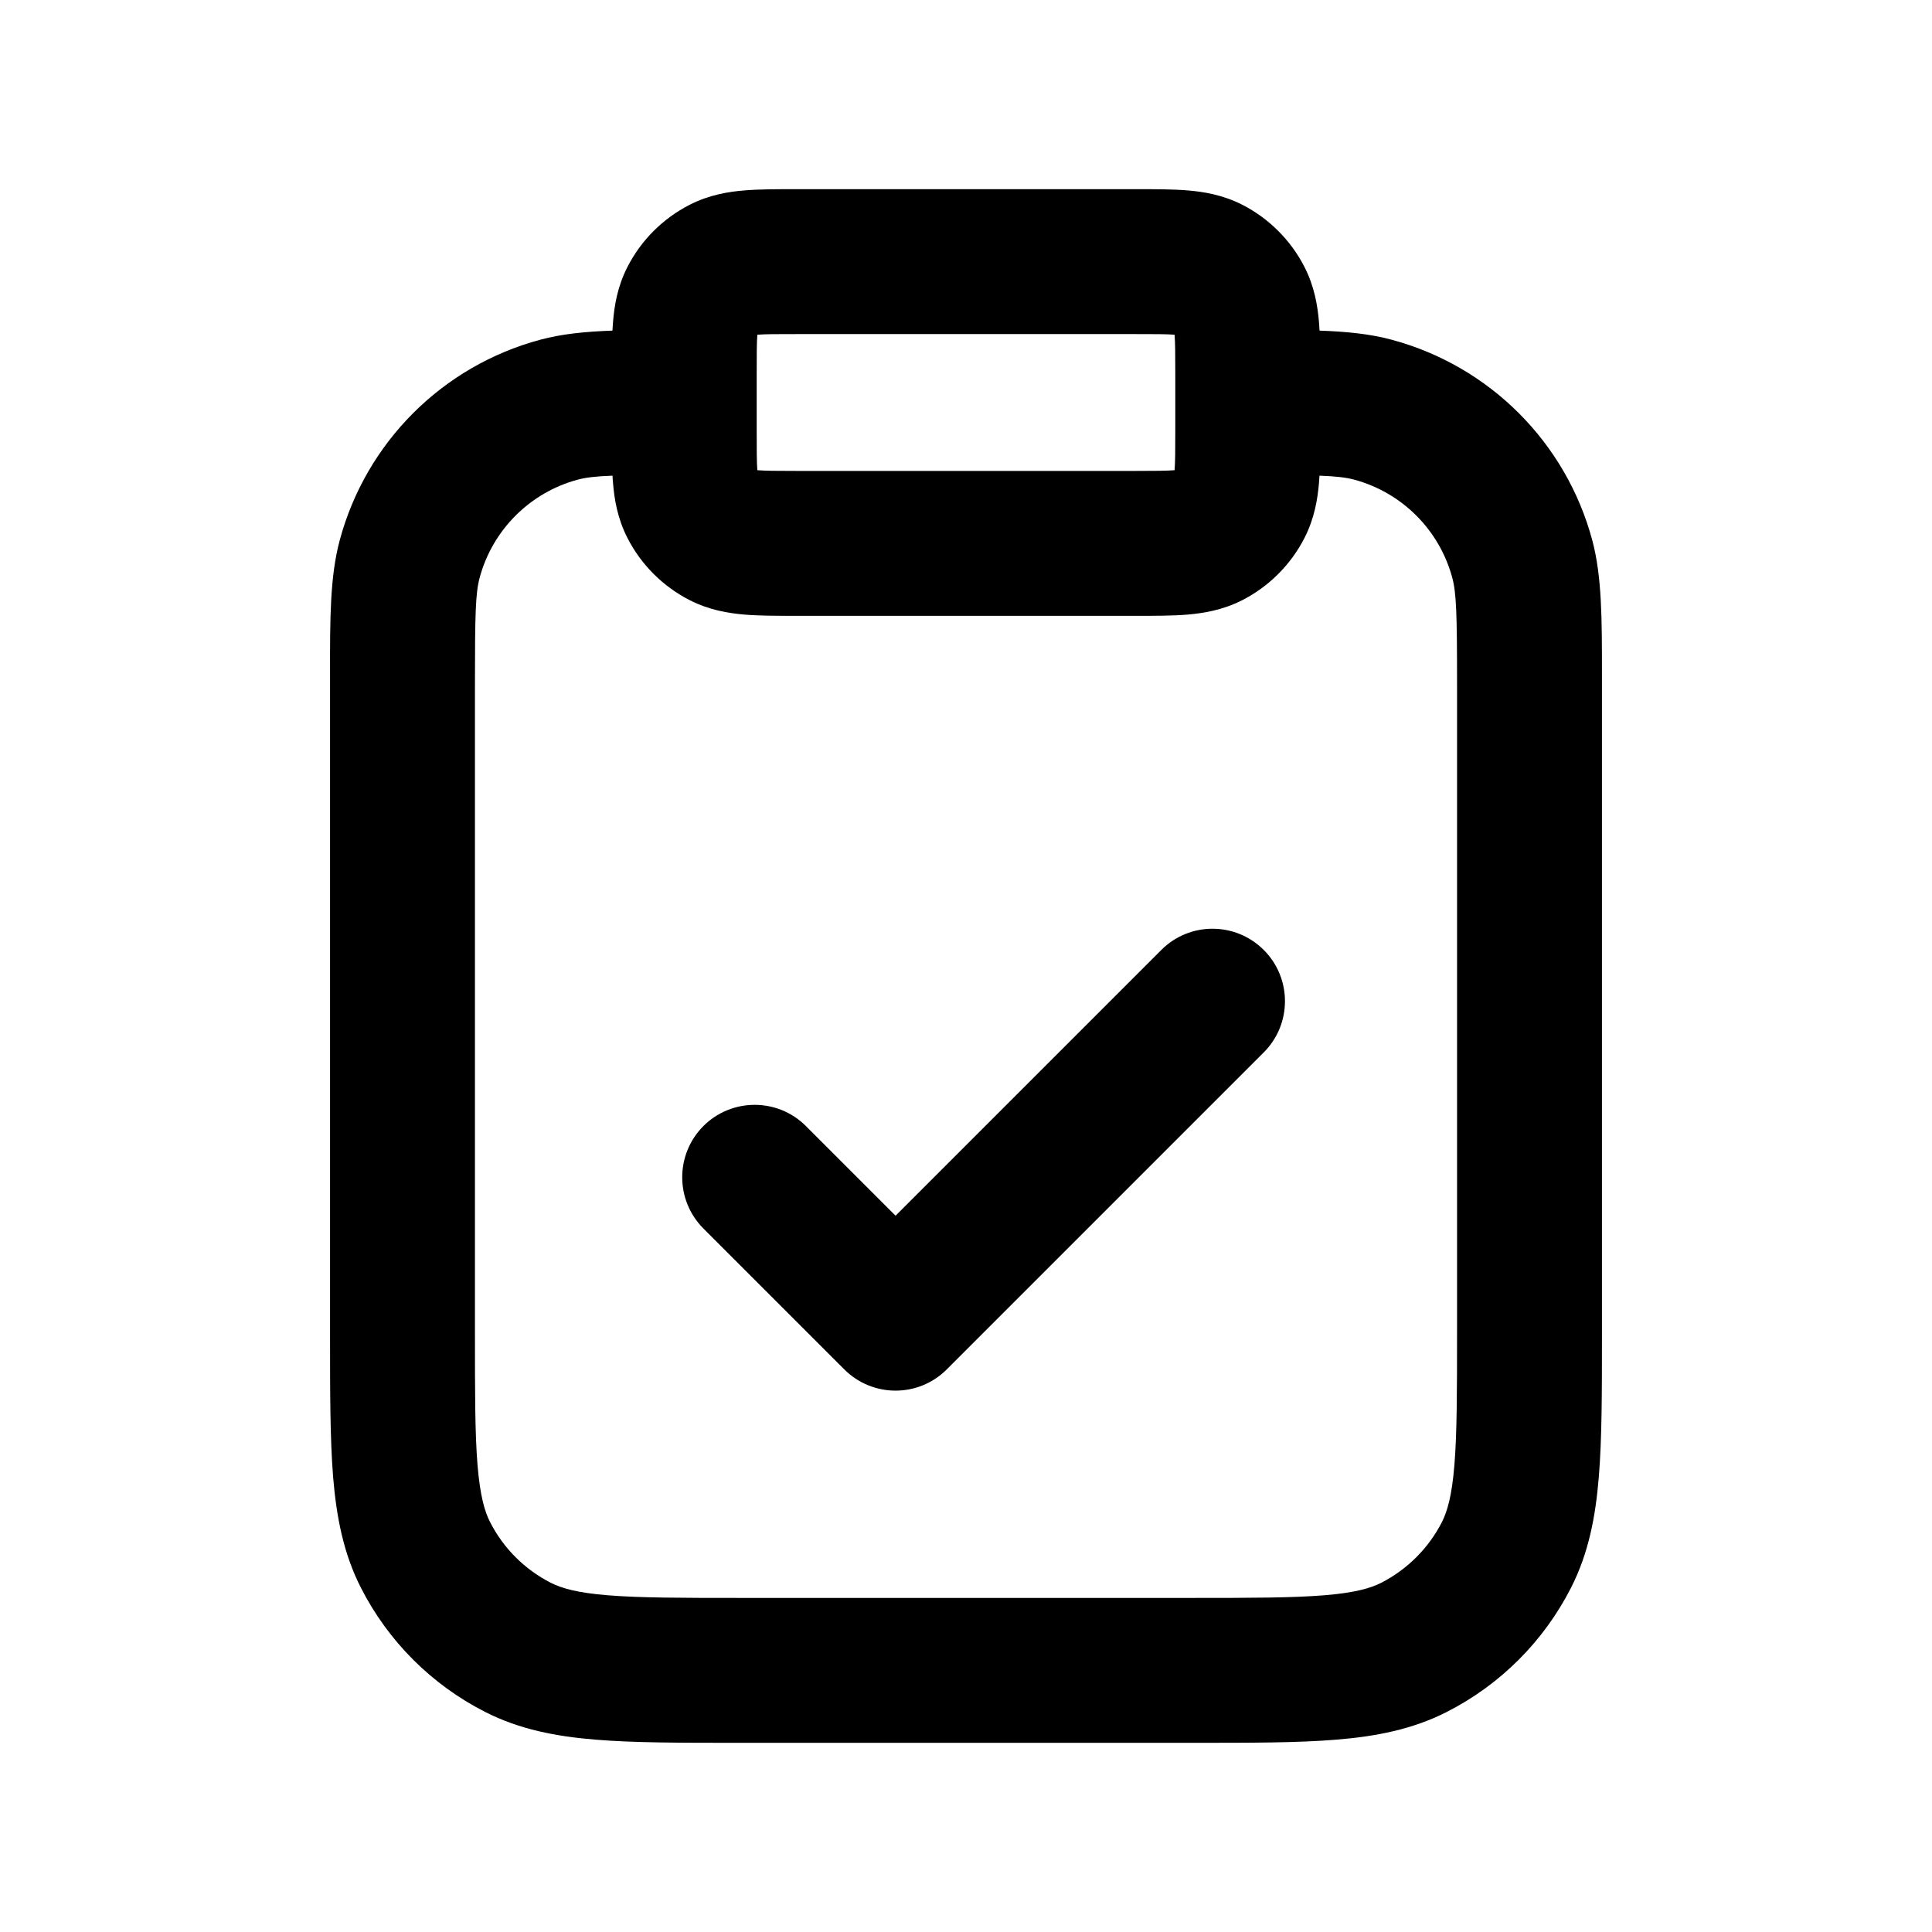
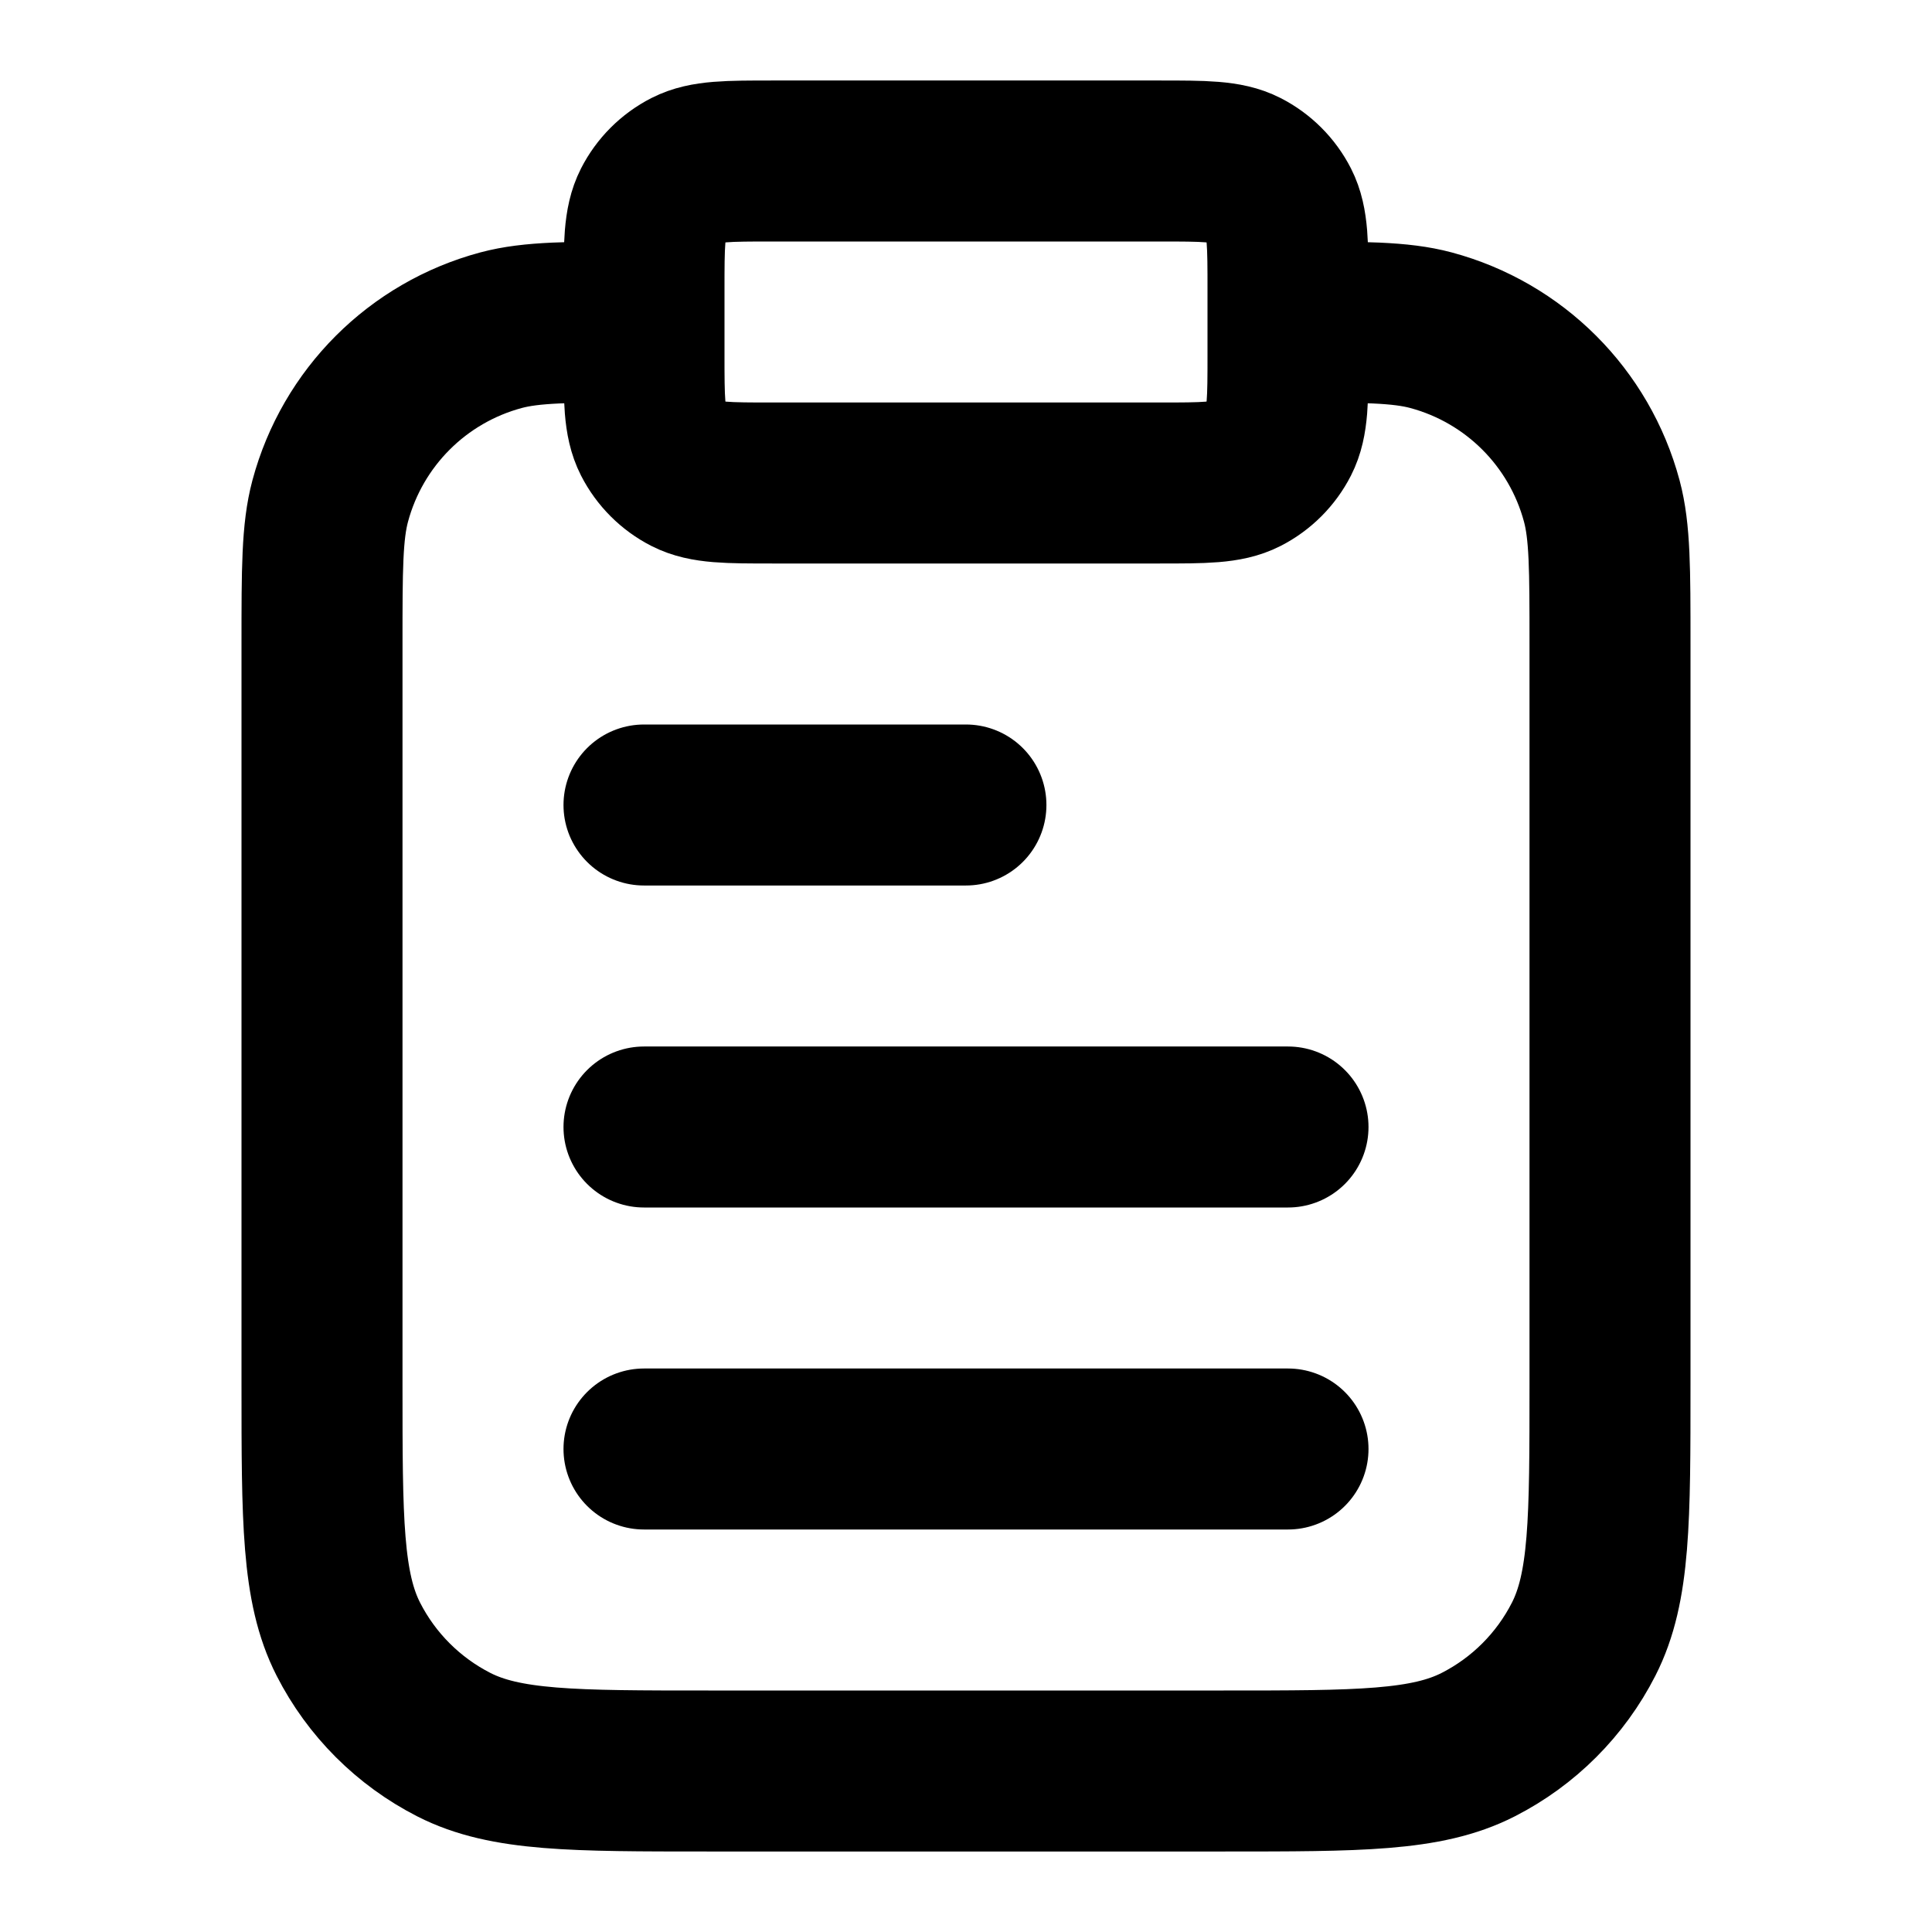
- <svg xmlns="http://www.w3.org/2000/svg" width="24" height="24" viewBox="0 0 24 24" fill="currentColor">
-   <path d="M15.699 11.801C16.05 12.152 16.05 12.722 15.699 13.073L11.761 17.011C11.41 17.363 10.84 17.363 10.488 17.011L8.738 15.261C8.387 14.909 8.387 14.34 8.738 13.988C9.09 13.637 9.66 13.637 10.011 13.988L11.125 15.102L14.426 11.801C14.777 11.449 15.347 11.449 15.699 11.801Z" fill="currentColor" />
-   <path fill-rule="evenodd" clip-rule="evenodd" d="M9.871 2.35C9.881 2.35 9.89 2.35 9.9 2.35L14.128 2.35C14.348 2.35 14.565 2.35 14.748 2.365C14.949 2.381 15.189 2.42 15.431 2.543C15.764 2.713 16.036 2.985 16.206 3.319C16.329 3.56 16.368 3.8 16.385 4.002C16.388 4.036 16.39 4.071 16.392 4.107C16.729 4.119 17.02 4.148 17.287 4.22C18.503 4.546 19.454 5.496 19.78 6.712C19.9 7.163 19.9 7.683 19.9 8.377C19.9 8.418 19.9 8.458 19.9 8.5V16.587C19.9 17.29 19.9 17.872 19.861 18.347C19.821 18.84 19.734 19.296 19.515 19.725C19.177 20.388 18.638 20.927 17.975 21.265C17.546 21.484 17.09 21.571 16.597 21.611C16.122 21.65 15.54 21.65 14.837 21.65H9.163C8.459 21.65 7.877 21.65 7.402 21.611C6.909 21.571 6.453 21.484 6.024 21.265C5.361 20.927 4.822 20.388 4.484 19.725C4.265 19.296 4.179 18.84 4.138 18.347C4.1 17.872 4.1 17.29 4.1 16.587L4.1 8.5C4.1 8.458 4.1 8.418 4.1 8.377C4.099 7.683 4.099 7.163 4.22 6.712C4.546 5.496 5.496 4.546 6.712 4.22C6.979 4.148 7.271 4.119 7.608 4.107C7.61 4.071 7.612 4.036 7.615 4.002C7.631 3.8 7.67 3.56 7.793 3.319C7.963 2.985 8.235 2.713 8.569 2.543C8.81 2.42 9.05 2.381 9.252 2.365C9.435 2.35 9.651 2.35 9.871 2.35ZM7.609 5.909C7.395 5.917 7.277 5.932 7.178 5.958C6.583 6.118 6.118 6.583 5.958 7.178C5.907 7.369 5.9 7.628 5.9 8.5V16.55C5.9 17.299 5.9 17.808 5.932 18.2C5.964 18.582 6.02 18.775 6.088 18.908C6.253 19.232 6.517 19.496 6.842 19.662C6.974 19.729 7.167 19.786 7.549 19.817C7.941 19.849 8.45 19.85 9.2 19.85H14.8C15.55 19.85 16.058 19.849 16.451 19.817C16.833 19.786 17.025 19.729 17.158 19.662C17.482 19.496 17.746 19.232 17.912 18.908C17.979 18.775 18.036 18.582 18.067 18.2C18.099 17.808 18.1 17.299 18.1 16.55V8.5C18.1 7.628 18.092 7.369 18.041 7.178C17.881 6.583 17.416 6.118 16.821 5.958C16.722 5.932 16.604 5.917 16.391 5.909C16.389 5.939 16.387 5.969 16.385 5.998C16.368 6.199 16.329 6.439 16.206 6.68C16.036 7.014 15.764 7.286 15.431 7.456C15.189 7.579 14.949 7.618 14.748 7.635C14.565 7.65 14.348 7.65 14.128 7.65L9.9 7.65C9.89 7.65 9.881 7.65 9.871 7.65C9.651 7.65 9.435 7.65 9.252 7.635C9.05 7.618 8.81 7.579 8.569 7.456C8.235 7.286 7.963 7.014 7.793 6.68C7.67 6.439 7.631 6.199 7.615 5.998C7.612 5.969 7.61 5.939 7.609 5.909ZM14.6 4.65C14.6 4.398 14.599 4.258 14.591 4.158C14.491 4.15 14.351 4.15 14.1 4.15H9.9C9.648 4.15 9.508 4.15 9.408 4.158C9.4 4.258 9.4 4.398 9.4 4.65V5.35C9.4 5.601 9.4 5.741 9.408 5.841C9.508 5.849 9.648 5.85 9.9 5.85H14.1C14.351 5.85 14.491 5.849 14.591 5.841C14.599 5.741 14.6 5.601 14.6 5.35V4.65Z" fill="currentColor" />
+ <svg xmlns="http://www.w3.org/2000/svg" width="24" height="24" viewBox="0 0 24 24" fill="none">
+   <path d="M16 4C16.93 4 17.395 4 17.776 4.102C18.812 4.38 19.62 5.188 19.898 6.224C20 6.605 20 7.07 20 8V17.2C20 18.88 20 19.72 19.673 20.362C19.385 20.927 18.927 21.385 18.362 21.673C17.72 22 16.88 22 15.2 22H8.8C7.12 22 6.28 22 5.638 21.673C5.074 21.385 4.615 20.927 4.327 20.362C4 19.72 4 18.88 4 17.2V8C4 7.07 4 6.605 4.102 6.224C4.38 5.188 5.188 4.38 6.224 4.102C6.605 4 7.07 4 8 4M9.6 6H14.4C14.96 6 15.24 6 15.454 5.891C15.642 5.795 15.795 5.642 15.891 5.454C16 5.24 16 4.96 16 4.4V3.6C16 3.04 16 2.76 15.891 2.546C15.795 2.358 15.642 2.205 15.454 2.109C15.24 2 14.96 2 14.4 2H9.6C9.04 2 8.76 2 8.546 2.109C8.358 2.205 8.205 2.358 8.109 2.546C8 2.76 8 3.04 8 3.6V4.4C8 4.96 8 5.24 8.109 5.454C8.205 5.642 8.358 5.795 8.546 5.891C8.76 6 9.04 6 9.6 6Z" stroke="currentColor" stroke-width="2" stroke-linecap="round" stroke-linejoin="round" />
+   <path d="M16 14H8M16 18H8M11.999 10H8" stroke="currentColor" stroke-width="2" stroke-linecap="round" stroke-linejoin="round" />
</svg>
